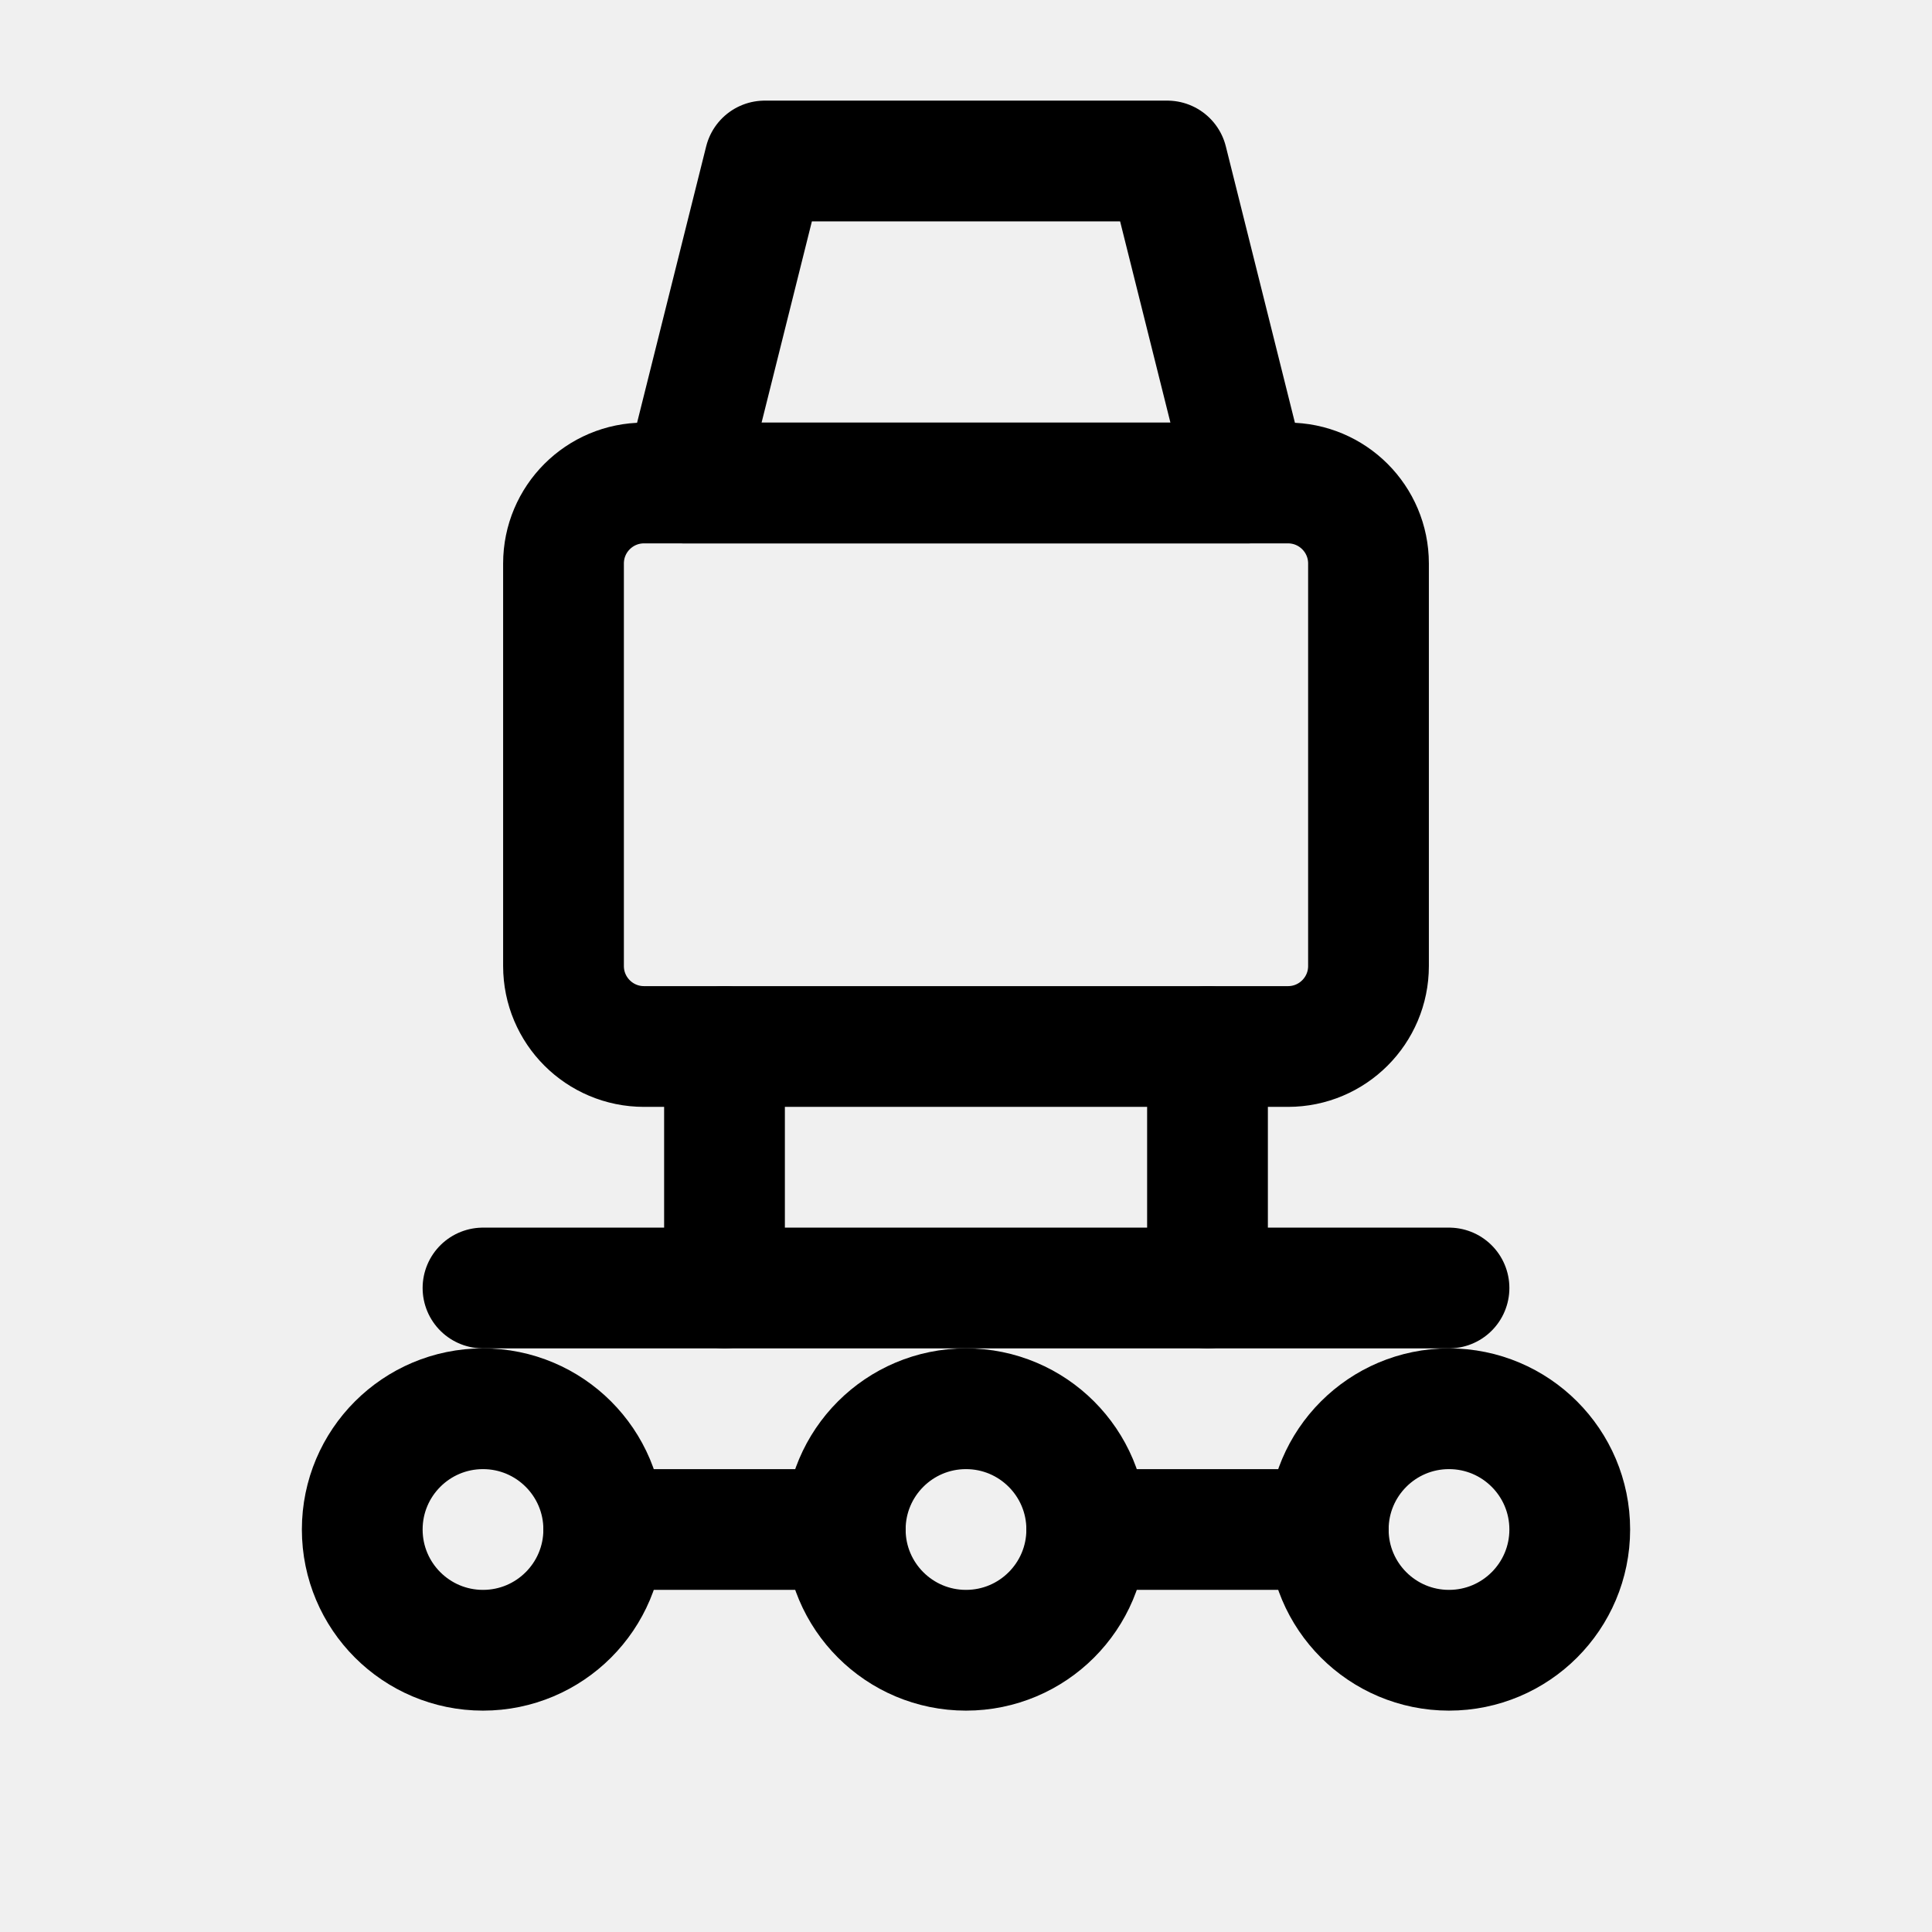
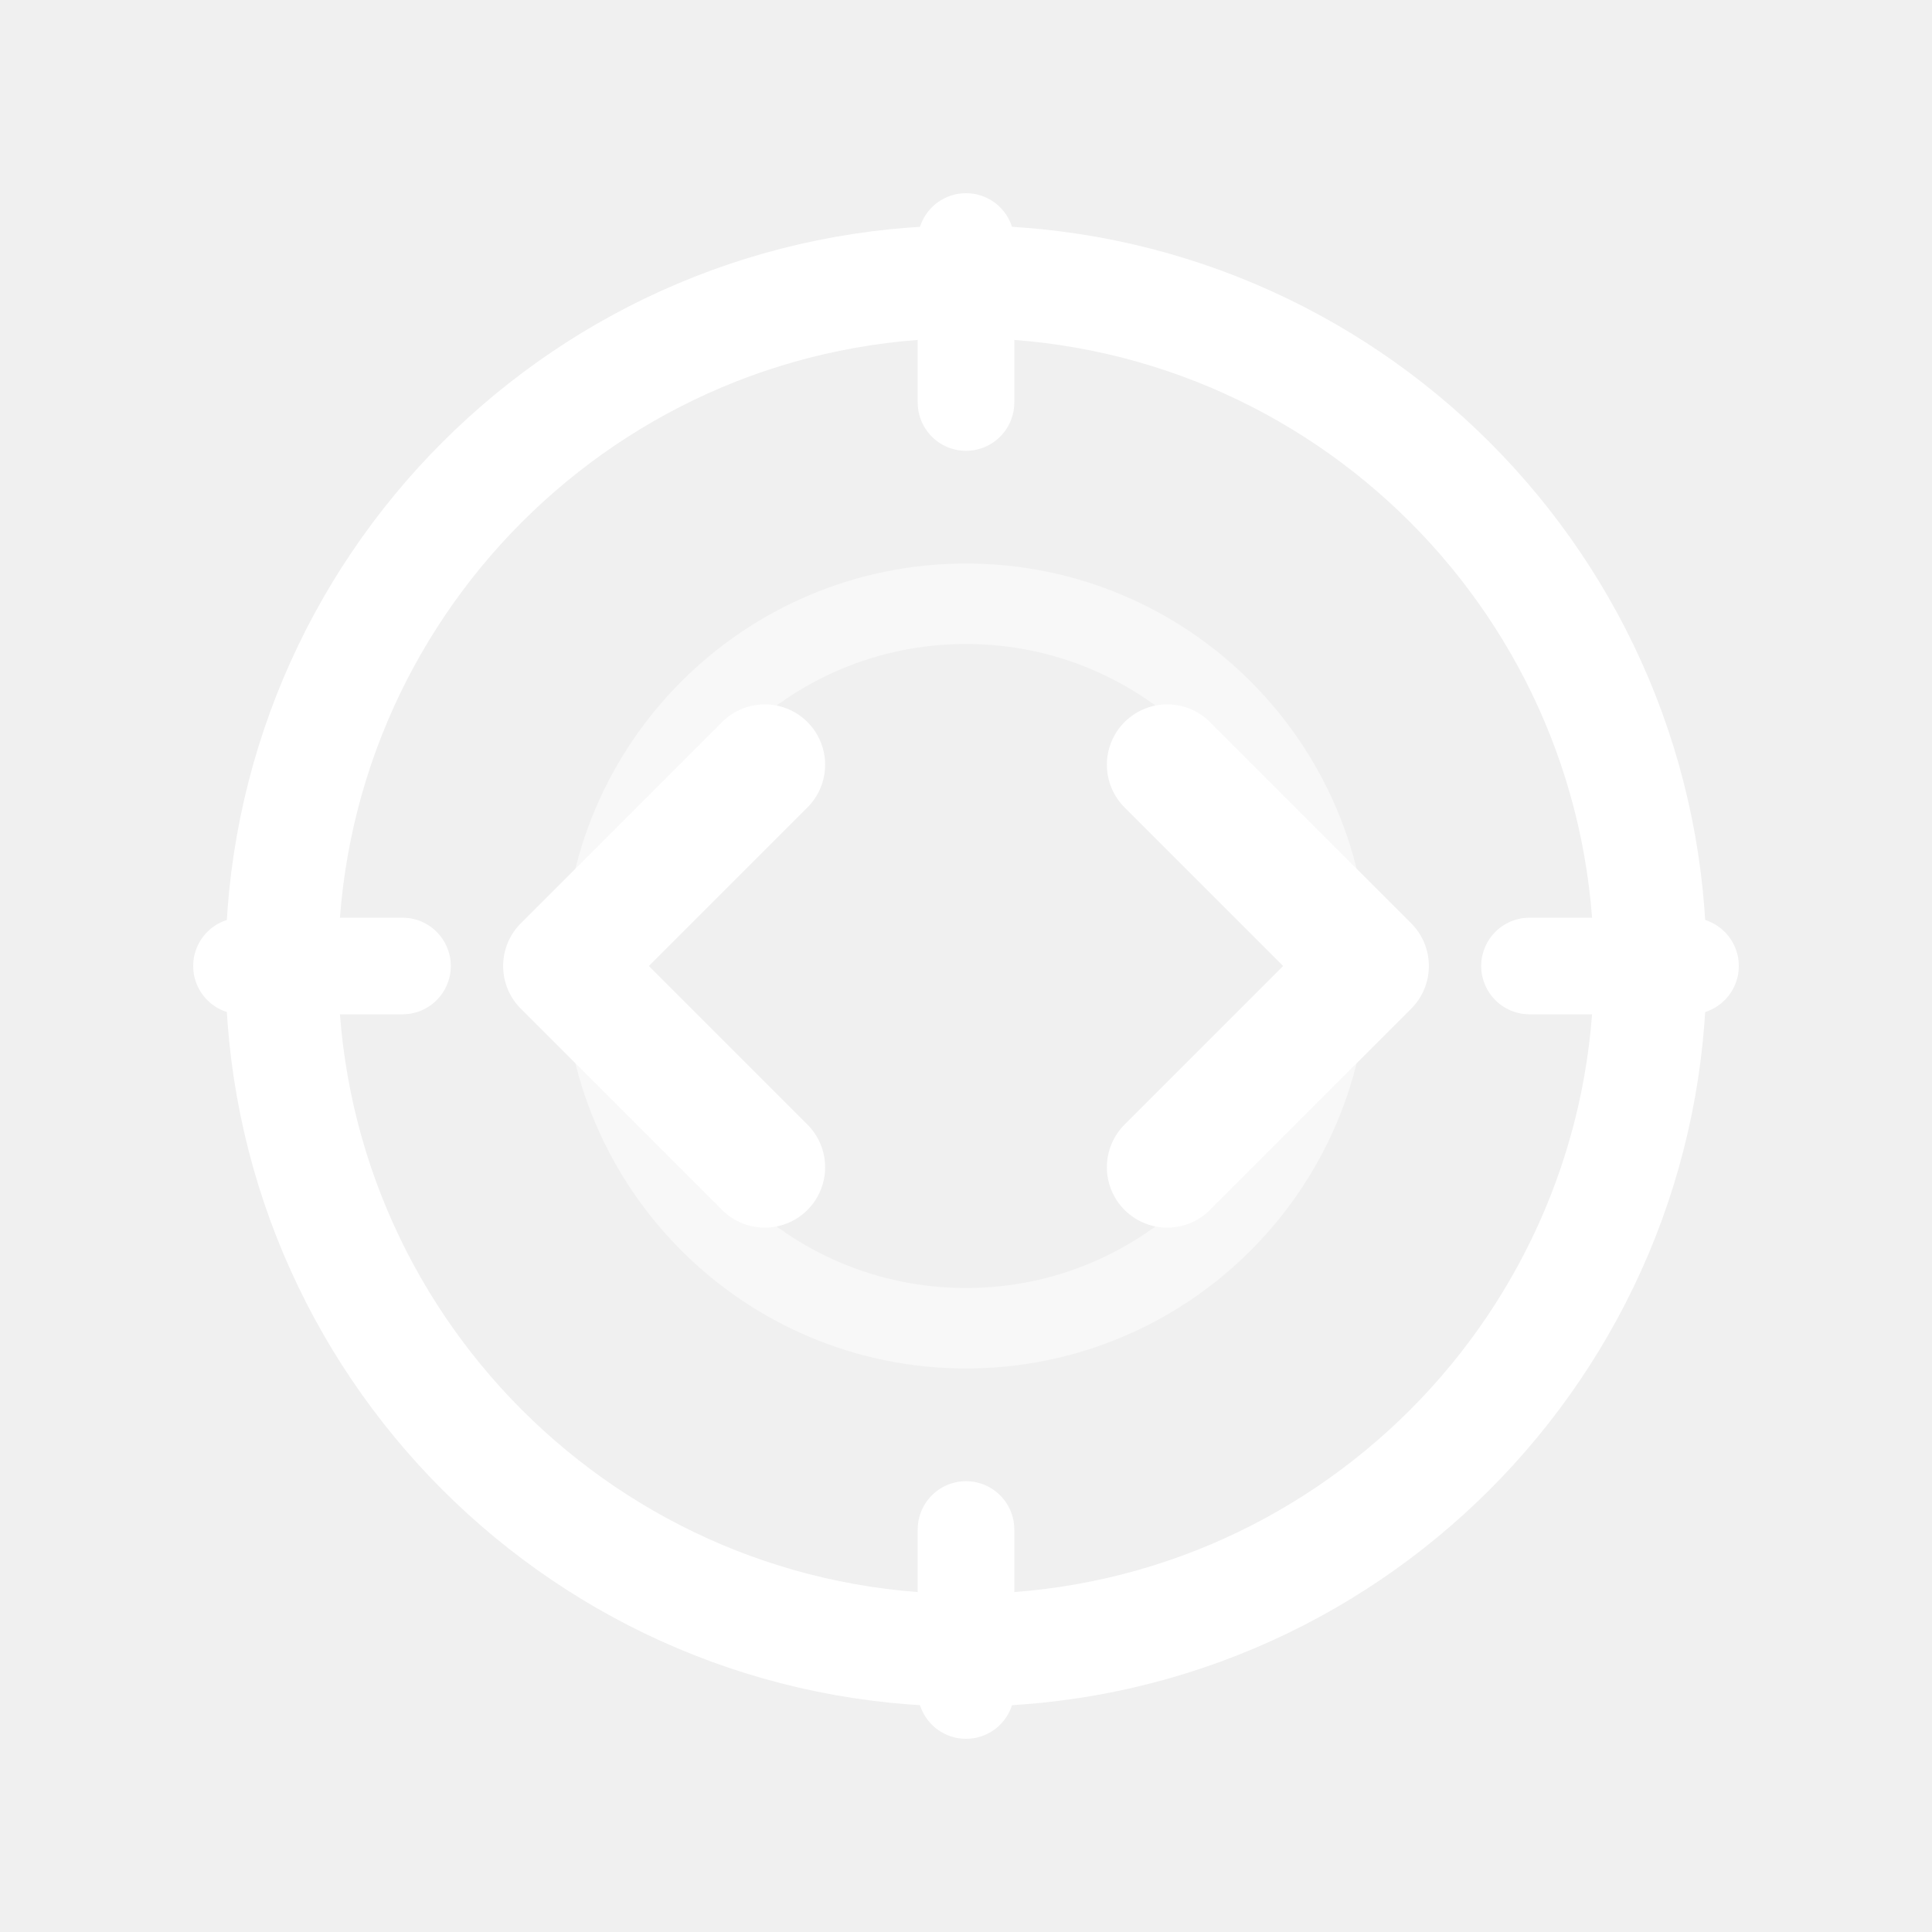
- <svg xmlns="http://www.w3.org/2000/svg" viewBox="0 0 24 24" fill="none" stroke="currentColor" stroke-width="1.5" stroke-linecap="round" stroke-linejoin="round">
-   <path d="M9.5 2h5l1 4h-7l1-4z" />
-   <rect x="7" y="6" width="10" height="7" rx="1" />
-   <path d="M9 13v3m6-3v3" />
-   <path d="M6 16h12" />
-   <circle cx="6" cy="19" r="1.5" />
-   <circle cx="12" cy="19" r="1.5" />
-   <circle cx="18" cy="19" r="1.5" />
-   <path d="M7.5 19h3M13.5 19h3" />
+ <svg xmlns="http://www.w3.org/2000/svg" viewBox="0 0 24 24" fill="none">
+   <circle cx="12" cy="12" r="8.5" stroke="#ffffff" stroke-width="1.4" fill="none" />
+   <circle cx="12" cy="12" r="4.5" stroke="#ffffff" stroke-width="1" fill="none" stroke-opacity="0.5" />
+   <path d="M9.5 9.5L7 12L9.5 14.5" stroke="#ffffff" stroke-width="1.5" stroke-linecap="round" stroke-linejoin="round" />
+   <path d="M14.5 9.5L17 12L14.5 14.5" stroke="#ffffff" stroke-width="1.5" stroke-linecap="round" stroke-linejoin="round" />
+   <line x1="12" y1="3" x2="12" y2="5" stroke="#ffffff" stroke-width="1.2" stroke-linecap="round" />
+   <line x1="12" y1="19" x2="12" y2="21" stroke="#ffffff" stroke-width="1.2" stroke-linecap="round" />
+   <line x1="3" y1="12" x2="5" y2="12" stroke="#ffffff" stroke-width="1.2" stroke-linecap="round" />
+   <line x1="19" y1="12" x2="21" y2="12" stroke="#ffffff" stroke-width="1.2" stroke-linecap="round" />
</svg>
